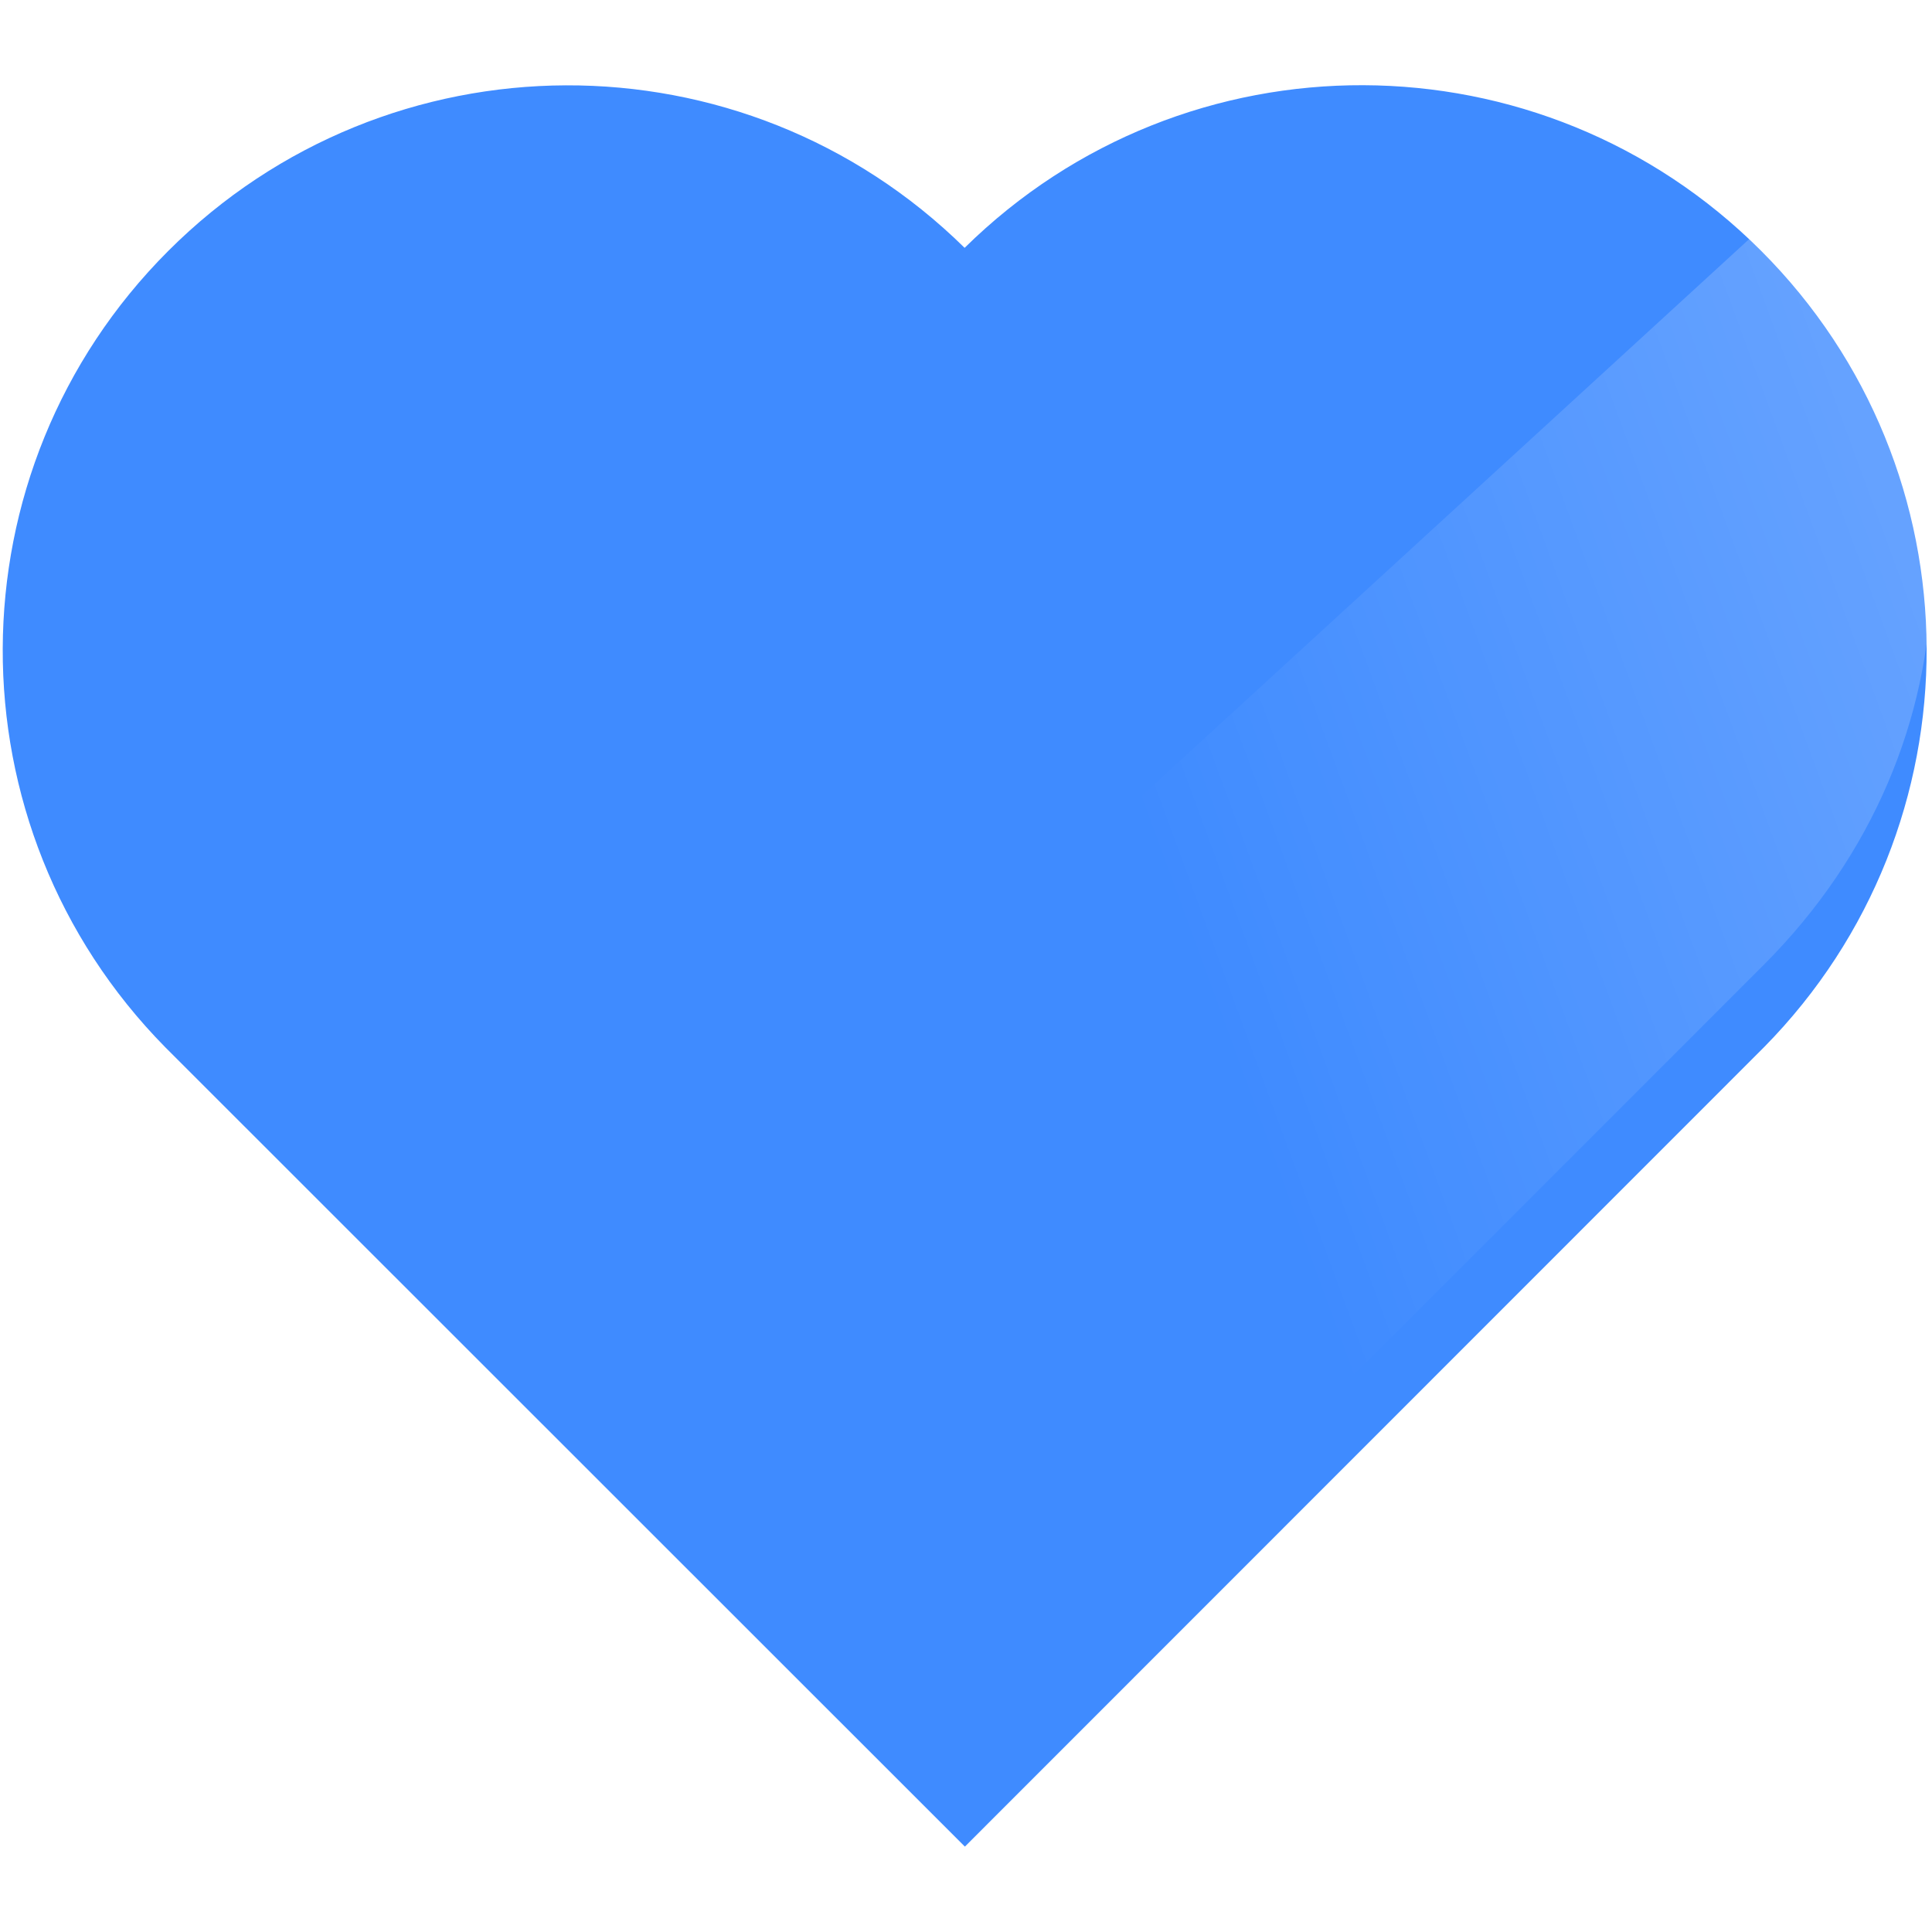
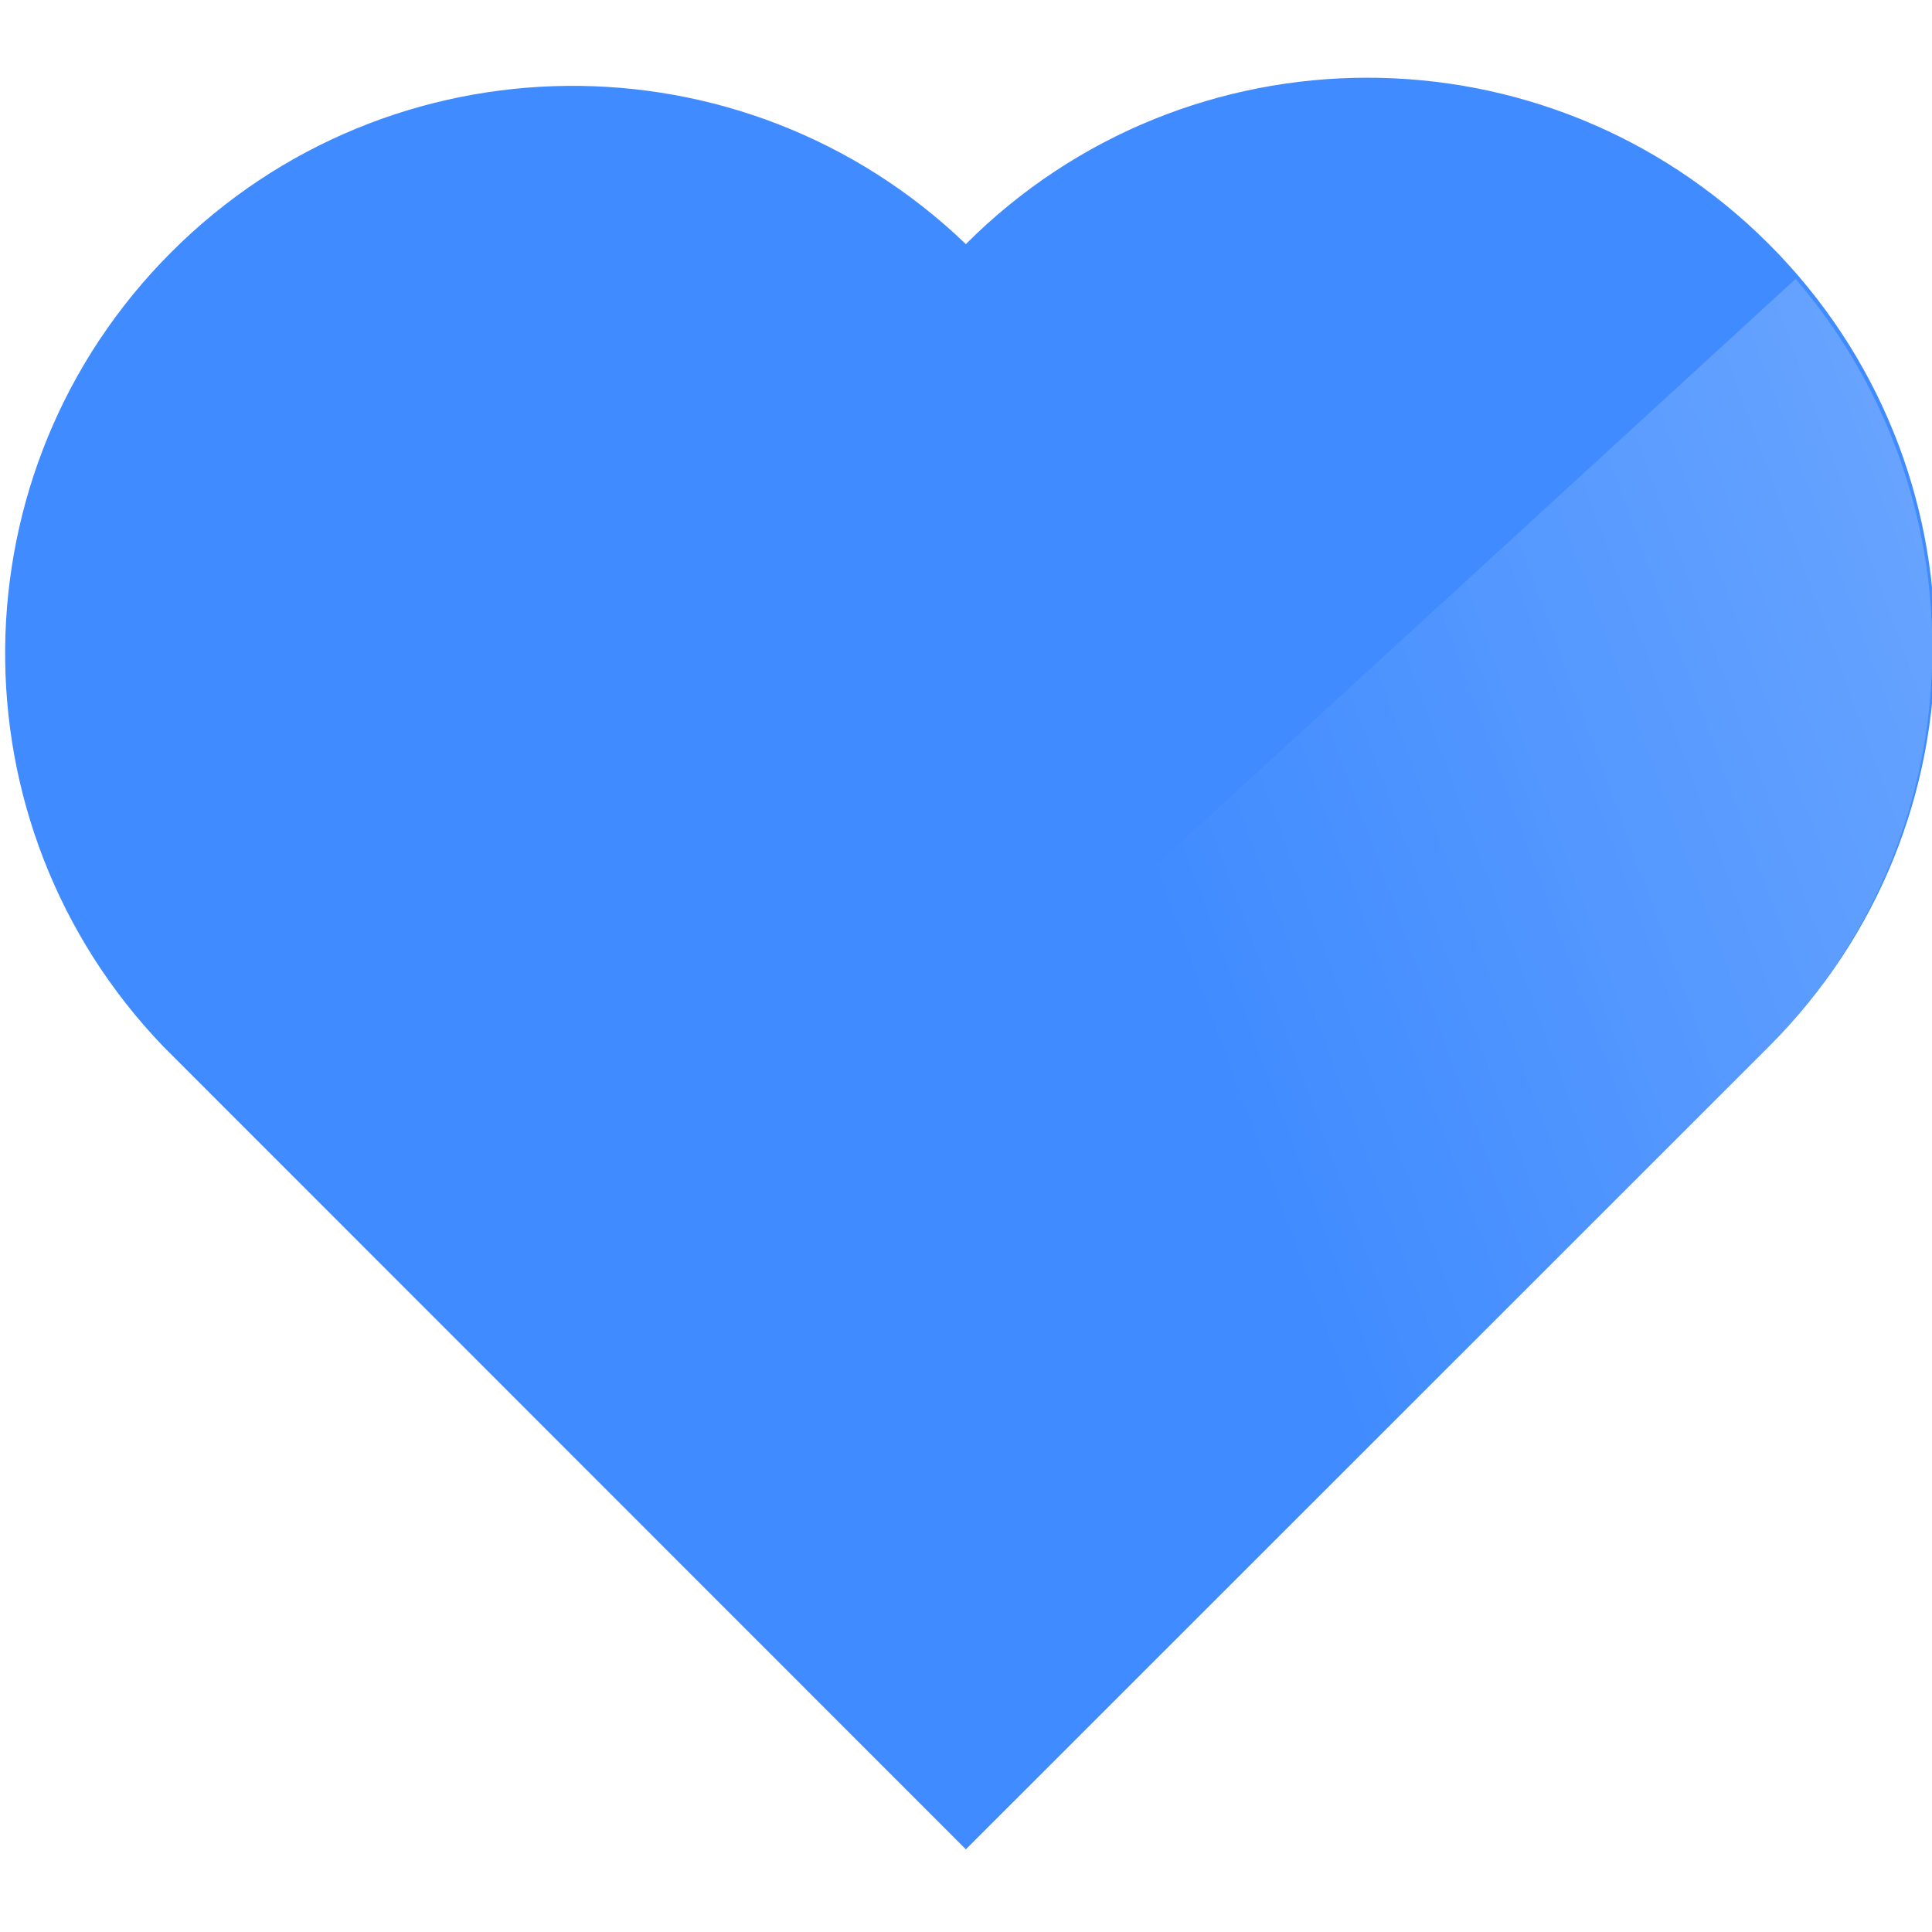
- <svg xmlns="http://www.w3.org/2000/svg" xmlns:xlink="http://www.w3.org/1999/xlink" width="26.337" height="26.337" viewBox="0 0 6.968 6.969">
+ <svg xmlns="http://www.w3.org/2000/svg" xmlns:xlink="http://www.w3.org/1999/xlink" width="26.234" height="26.234" viewBox="0 0 6.941 6.941">
  <defs>
    <linearGradient id="a">
      <stop offset="0" stop-color="#fff" stop-opacity=".41" />
      <stop offset="1" stop-color="#fff" stop-opacity="0" />
    </linearGradient>
-     <linearGradient xlink:href="#a" id="b" x1="83.643" x2="78.039" y1="115.603" y2="117.661" gradientTransform="translate(-74.863 -115.857) scale(1.0149)" gradientUnits="userSpaceOnUse" />
+     <linearGradient xlink:href="#a" id="b" x1="83.643" x2="78.039" y1="115.603" y2="117.661" gradientTransform="translate(-1.2 -1.793) scale(1.0149)" gradientUnits="userSpaceOnUse" />
  </defs>
-   <path fill="#3f8bff" d="m3.48 6.661 2.883-2.884A2.039 2.039 0 0 0 3.479.894 2.039 2.039 0 0 0 .596 3.778Z" />
-   <path fill="url(#b)" d="m3.48 6.363 2.883-2.884c.79-.792.786-1.96.108-2.765l-4.49 4.115z" vector-effect="non-scaling-stroke" />
+   <path fill="#3f8bff" d="M3.47 6.644 6.355 3.76A2.039 2.039 0 0 0 3.47.877 2.039 2.039 0 0 0 .587 3.76Z" />
+   <path fill="url(#b)" d="m77.133 120.434 2.88-2.875a2.04 2.04 0 0 0 .11-2.774l-4.49 4.115z" transform="translate(-73.672 -113.783)" vector-effect="non-scaling-stroke" />
</svg>
